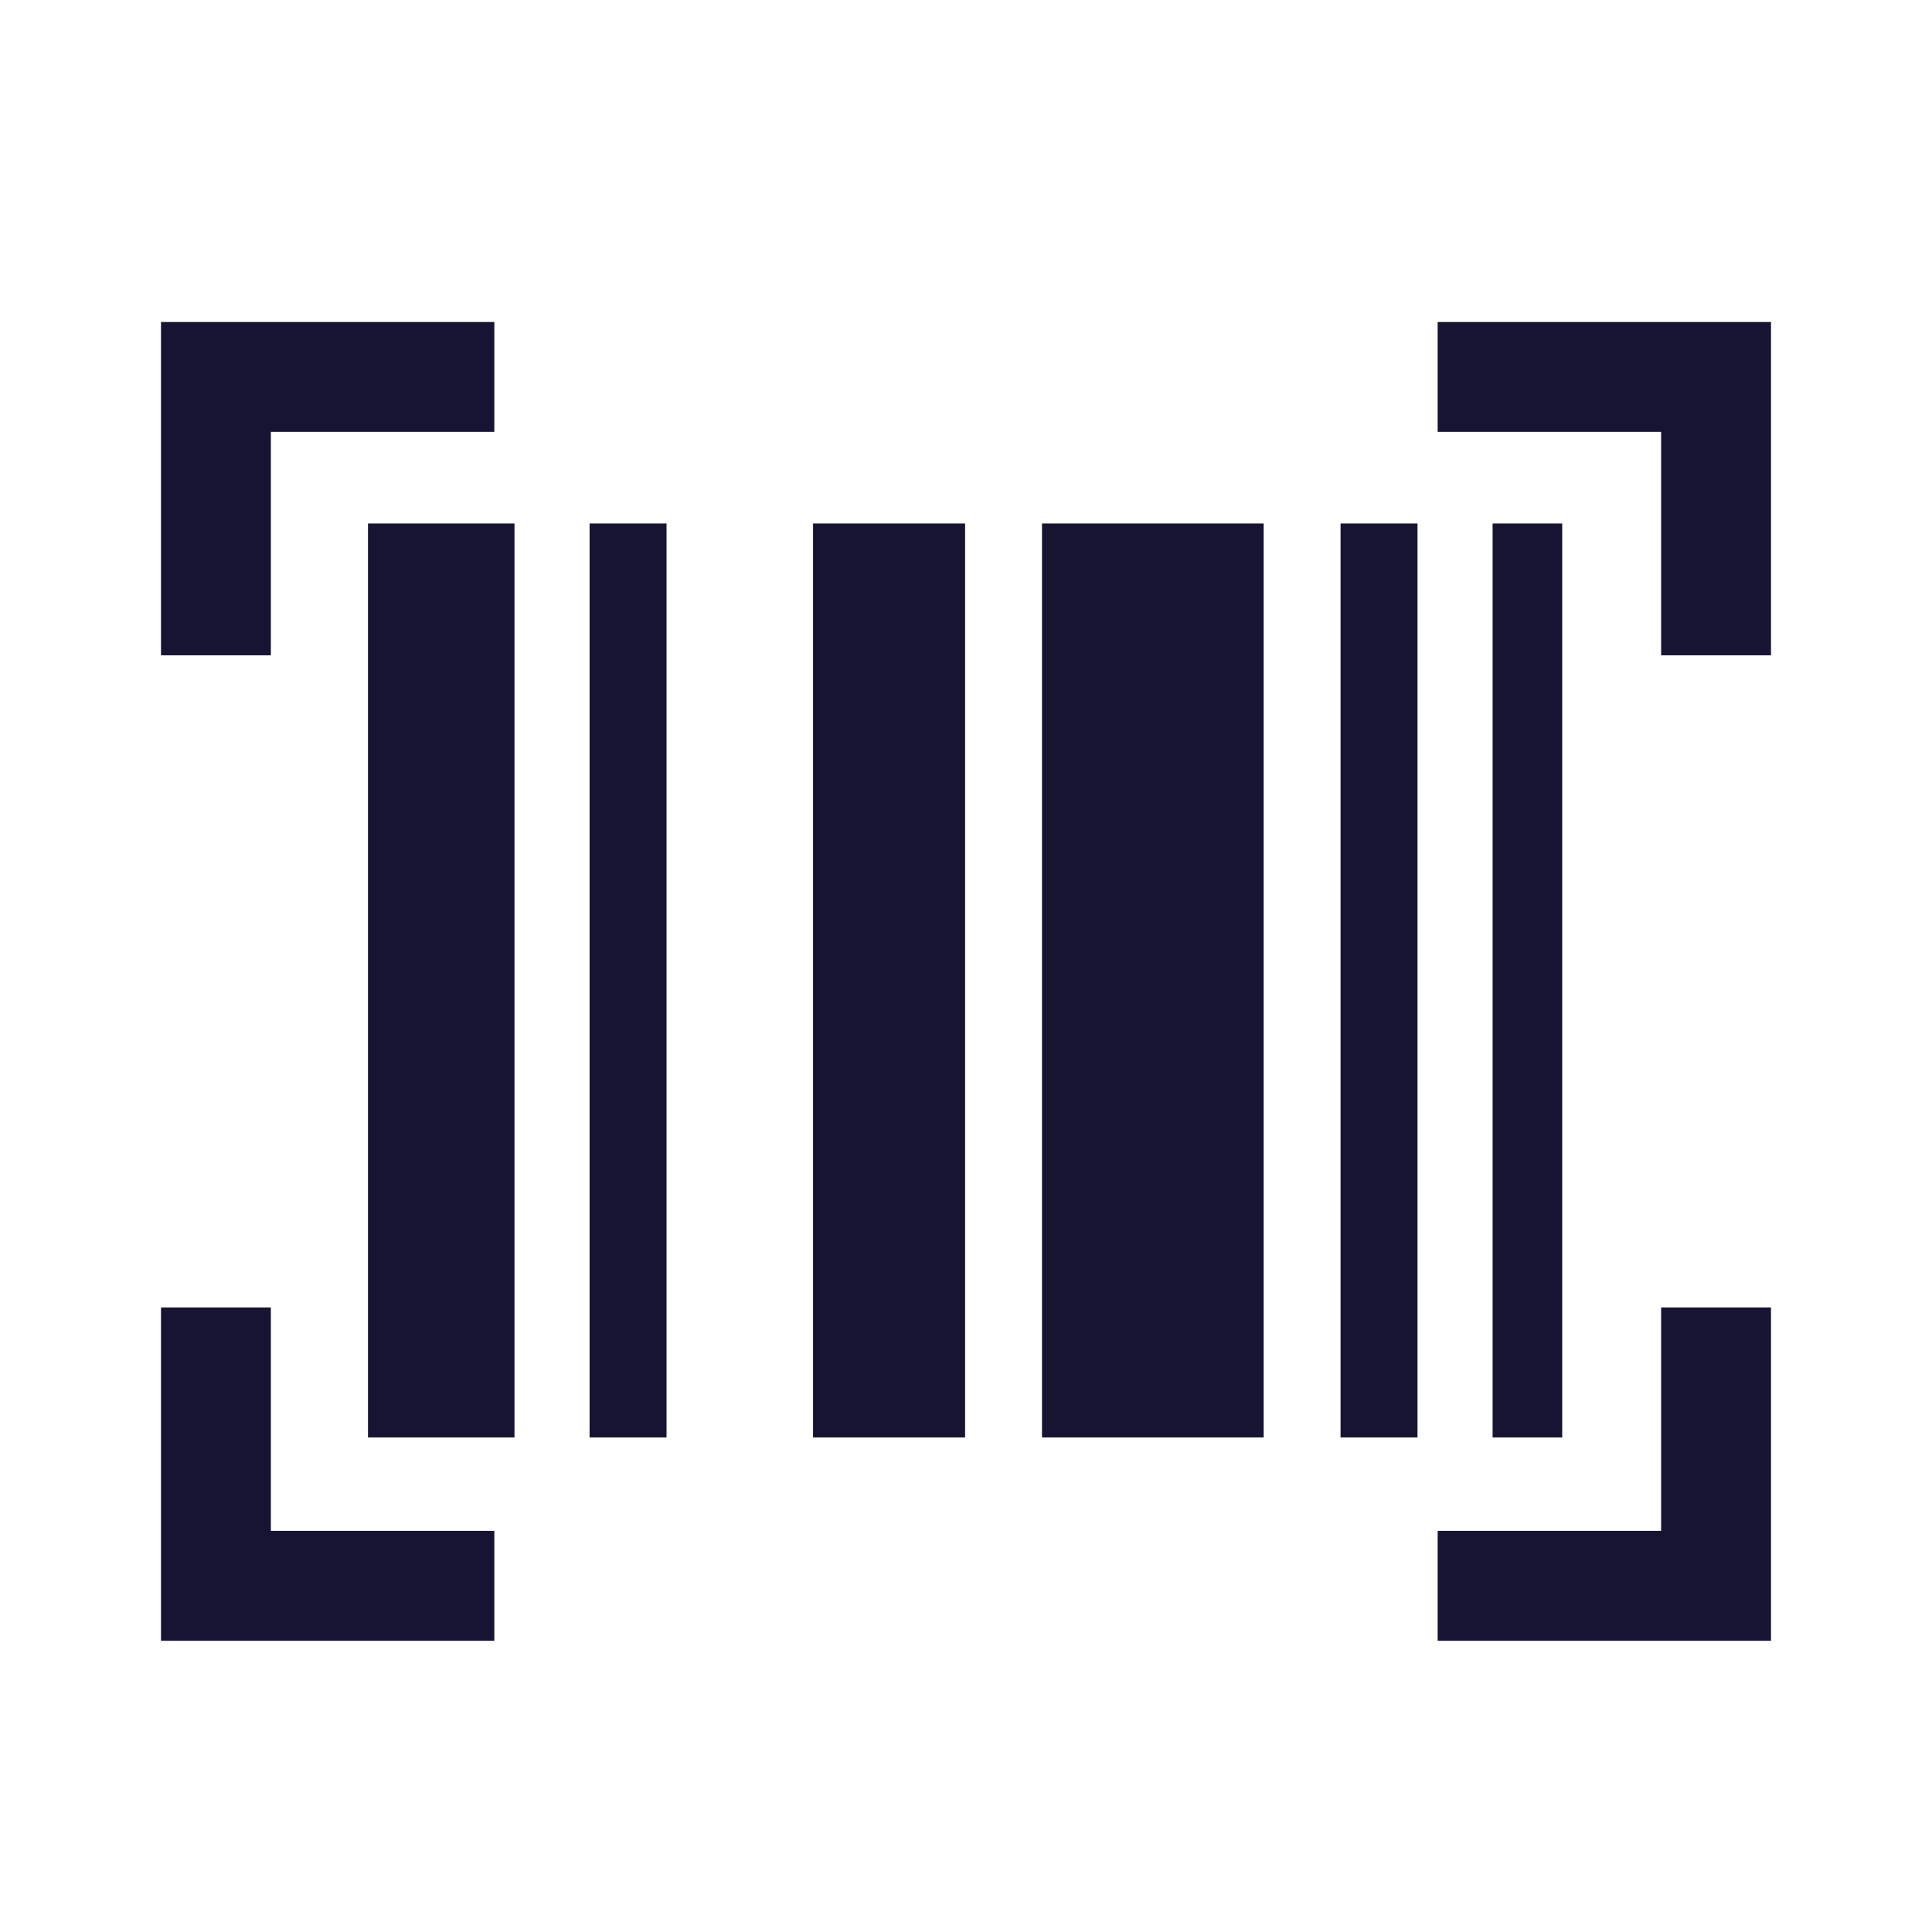
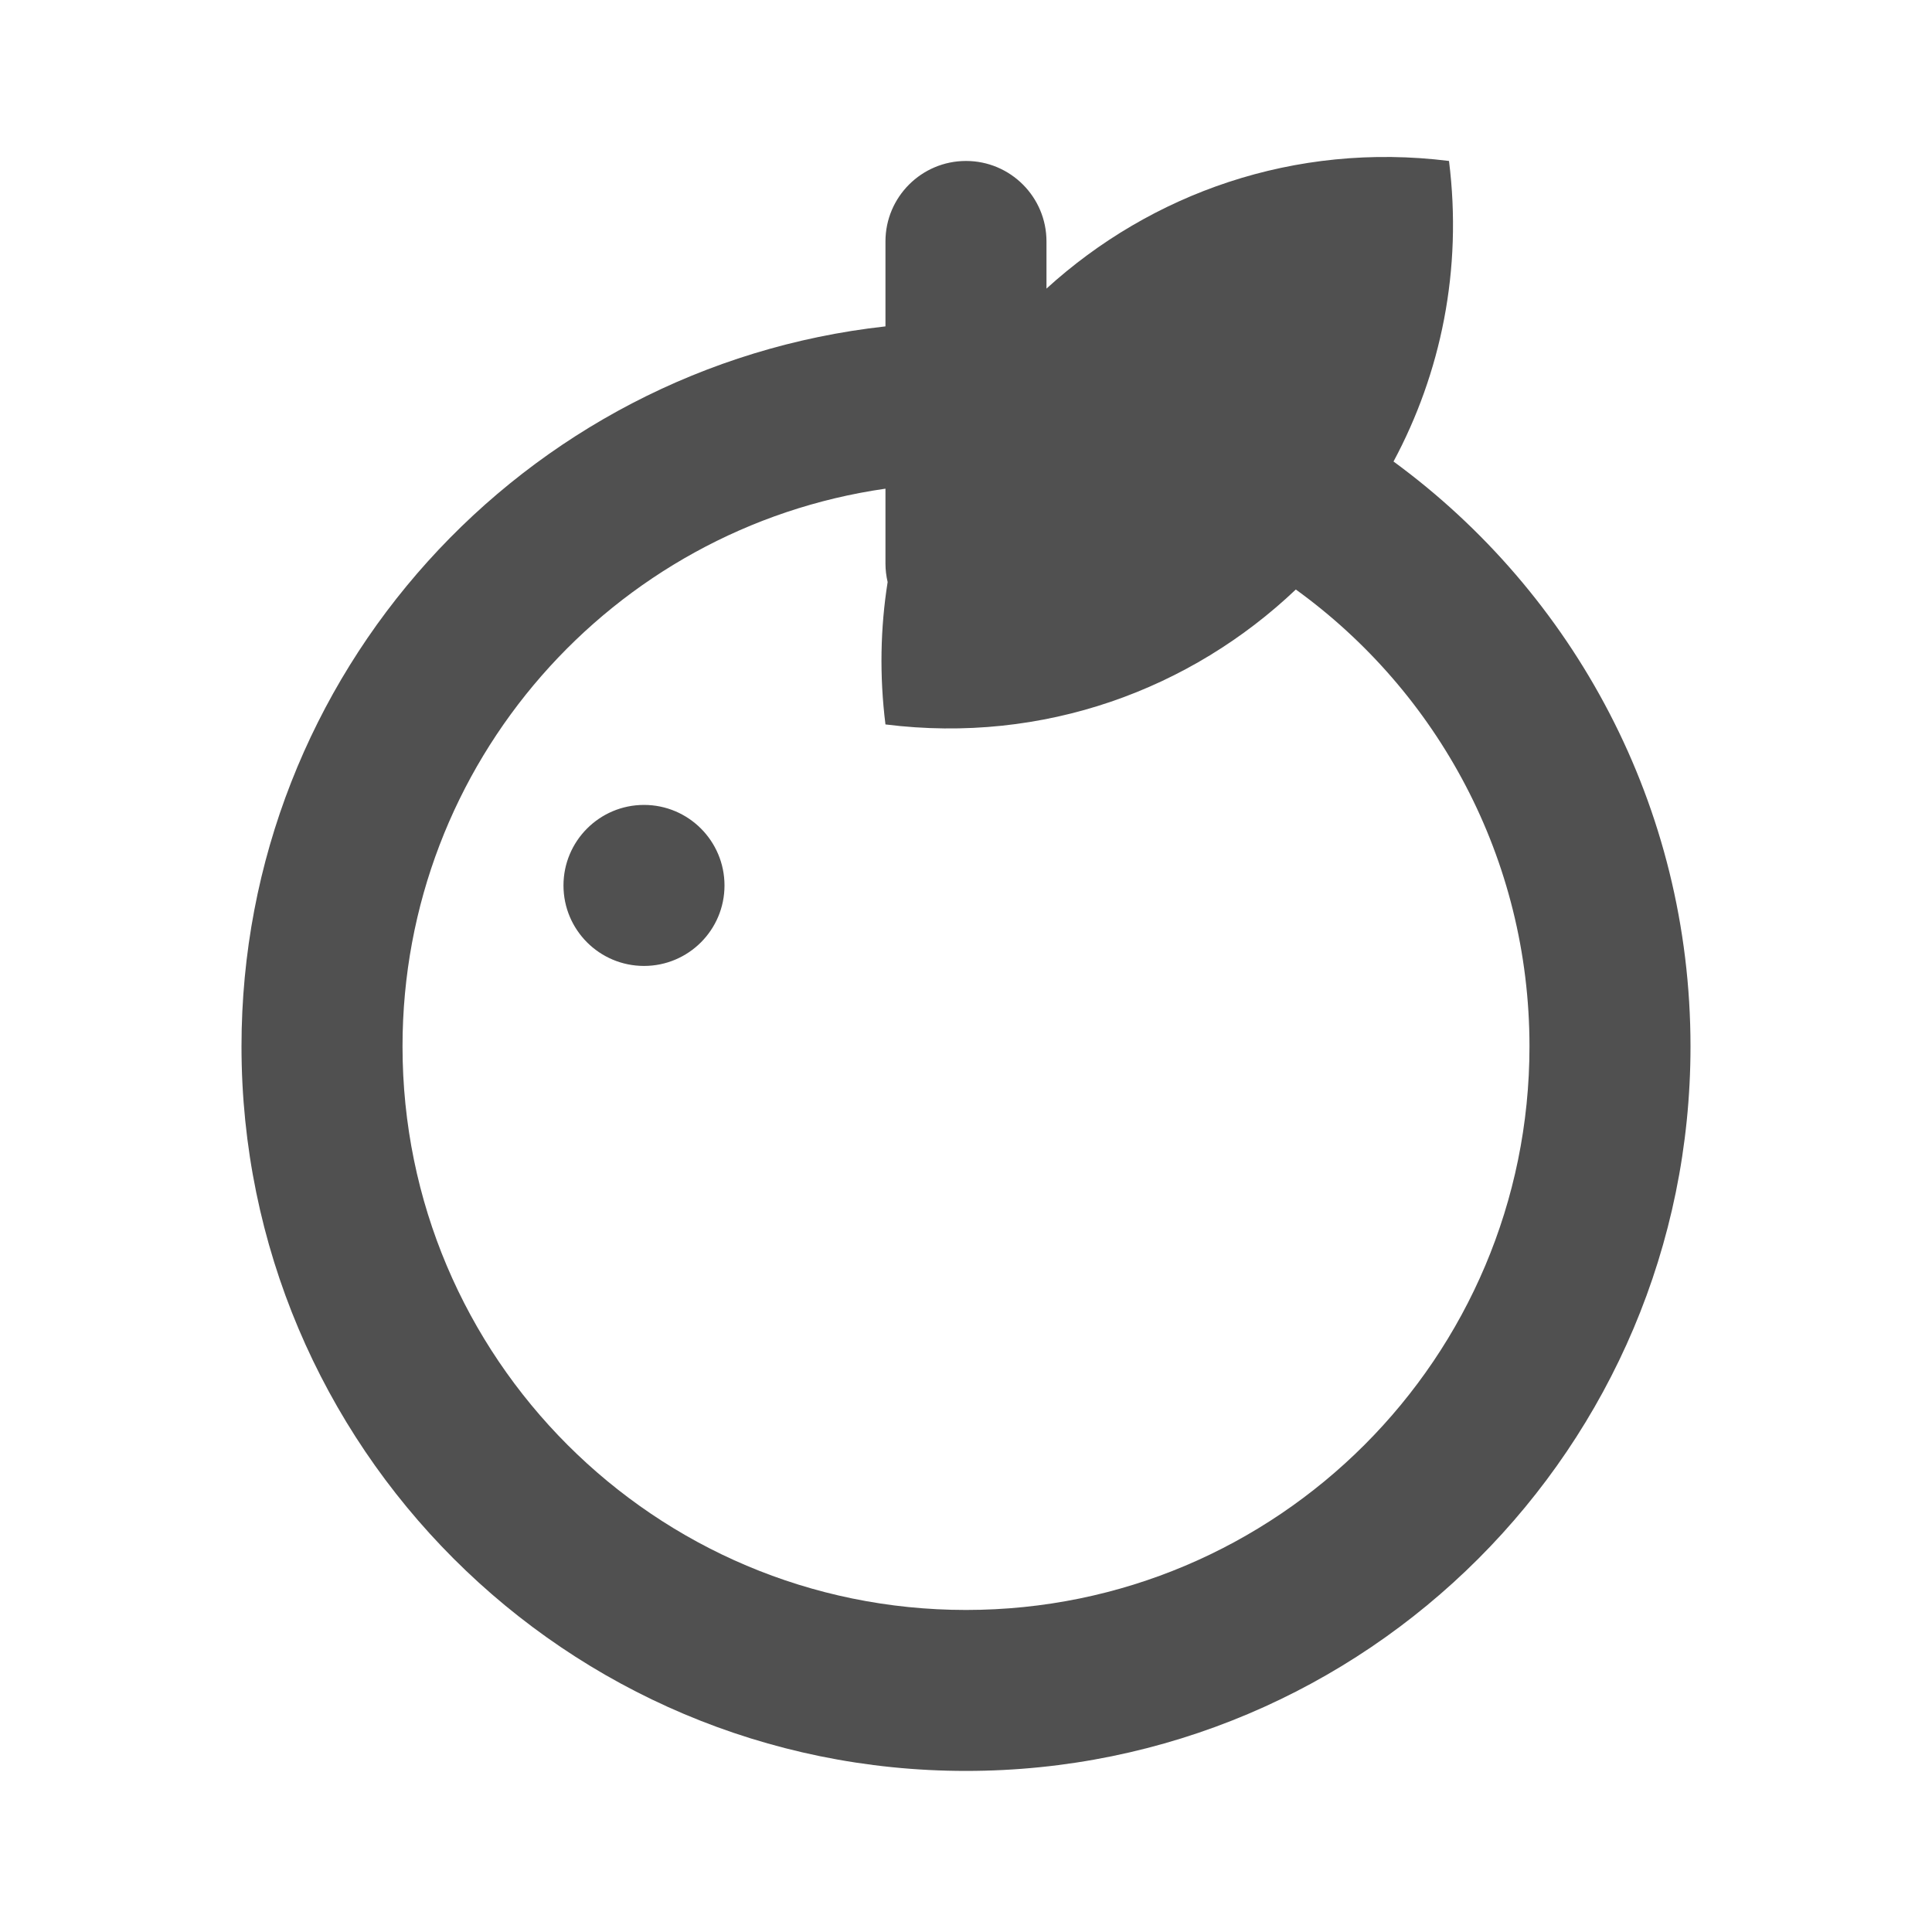
- <svg xmlns="http://www.w3.org/2000/svg" width="30" height="30" viewBox="0 0 30 30" fill="none">
-   <path d="M2.5 5H7.676V6.706H4.206V10.176H2.5V5ZM22.324 5H27.5V10.176H25.794V6.706H22.324V5ZM25.794 23.771V20.302H27.5V25.478H22.324V23.771H25.794ZM4.206 20.302V23.771H7.676V25.478H2.5V20.302H4.206ZM9.155 8.129H10.35V22.321H9.155V8.129ZM5.714 8.129H7.989V22.321H5.714V8.129ZM12.625 8.129H14.986V22.321H12.625V8.129ZM20.816 8.129H22.011V22.321H20.816V8.129ZM23.177 8.129H24.258V22.321H23.177V8.129ZM16.18 8.129H19.622V22.321H16.18V8.129Z" fill="#171433" />
+ <svg xmlns="http://www.w3.org/2000/svg" width="32" height="32" viewBox="0 0 32 32" fill="none">
+   <path fill-rule="evenodd" clip-rule="evenodd" d="M14.702 9.641C14.582 10.399 14.565 11.19 14.666 11.999C17.294 12.328 19.729 11.412 21.463 9.764C23.808 11.459 25.333 14.218 25.333 17.332C25.333 22.487 21.155 26.666 16 26.666C10.845 26.666 6.667 22.487 6.667 17.332C6.667 12.631 10.143 8.741 14.666 8.094V9.333C14.666 9.439 14.679 9.542 14.702 9.641ZM28 17.332C28 13.354 26.063 9.827 23.081 7.644C23.864 6.185 24.226 4.471 24 2.666C21.438 2.346 19.058 3.209 17.333 4.78V3.999C17.333 3.263 16.736 2.666 16 2.666C15.264 2.666 14.666 3.263 14.666 3.999V5.406C8.667 6.069 4 11.156 4 17.332C4 23.96 9.373 29.332 16 29.332C22.628 29.332 28 23.96 28 17.332ZM10.667 15.999C11.403 15.999 12 15.402 12 14.666C12 13.93 11.403 13.332 10.667 13.332C9.93 13.332 9.333 13.93 9.333 14.666C9.333 15.402 9.93 15.999 10.667 15.999Z" fill="#505050" />
</svg>
